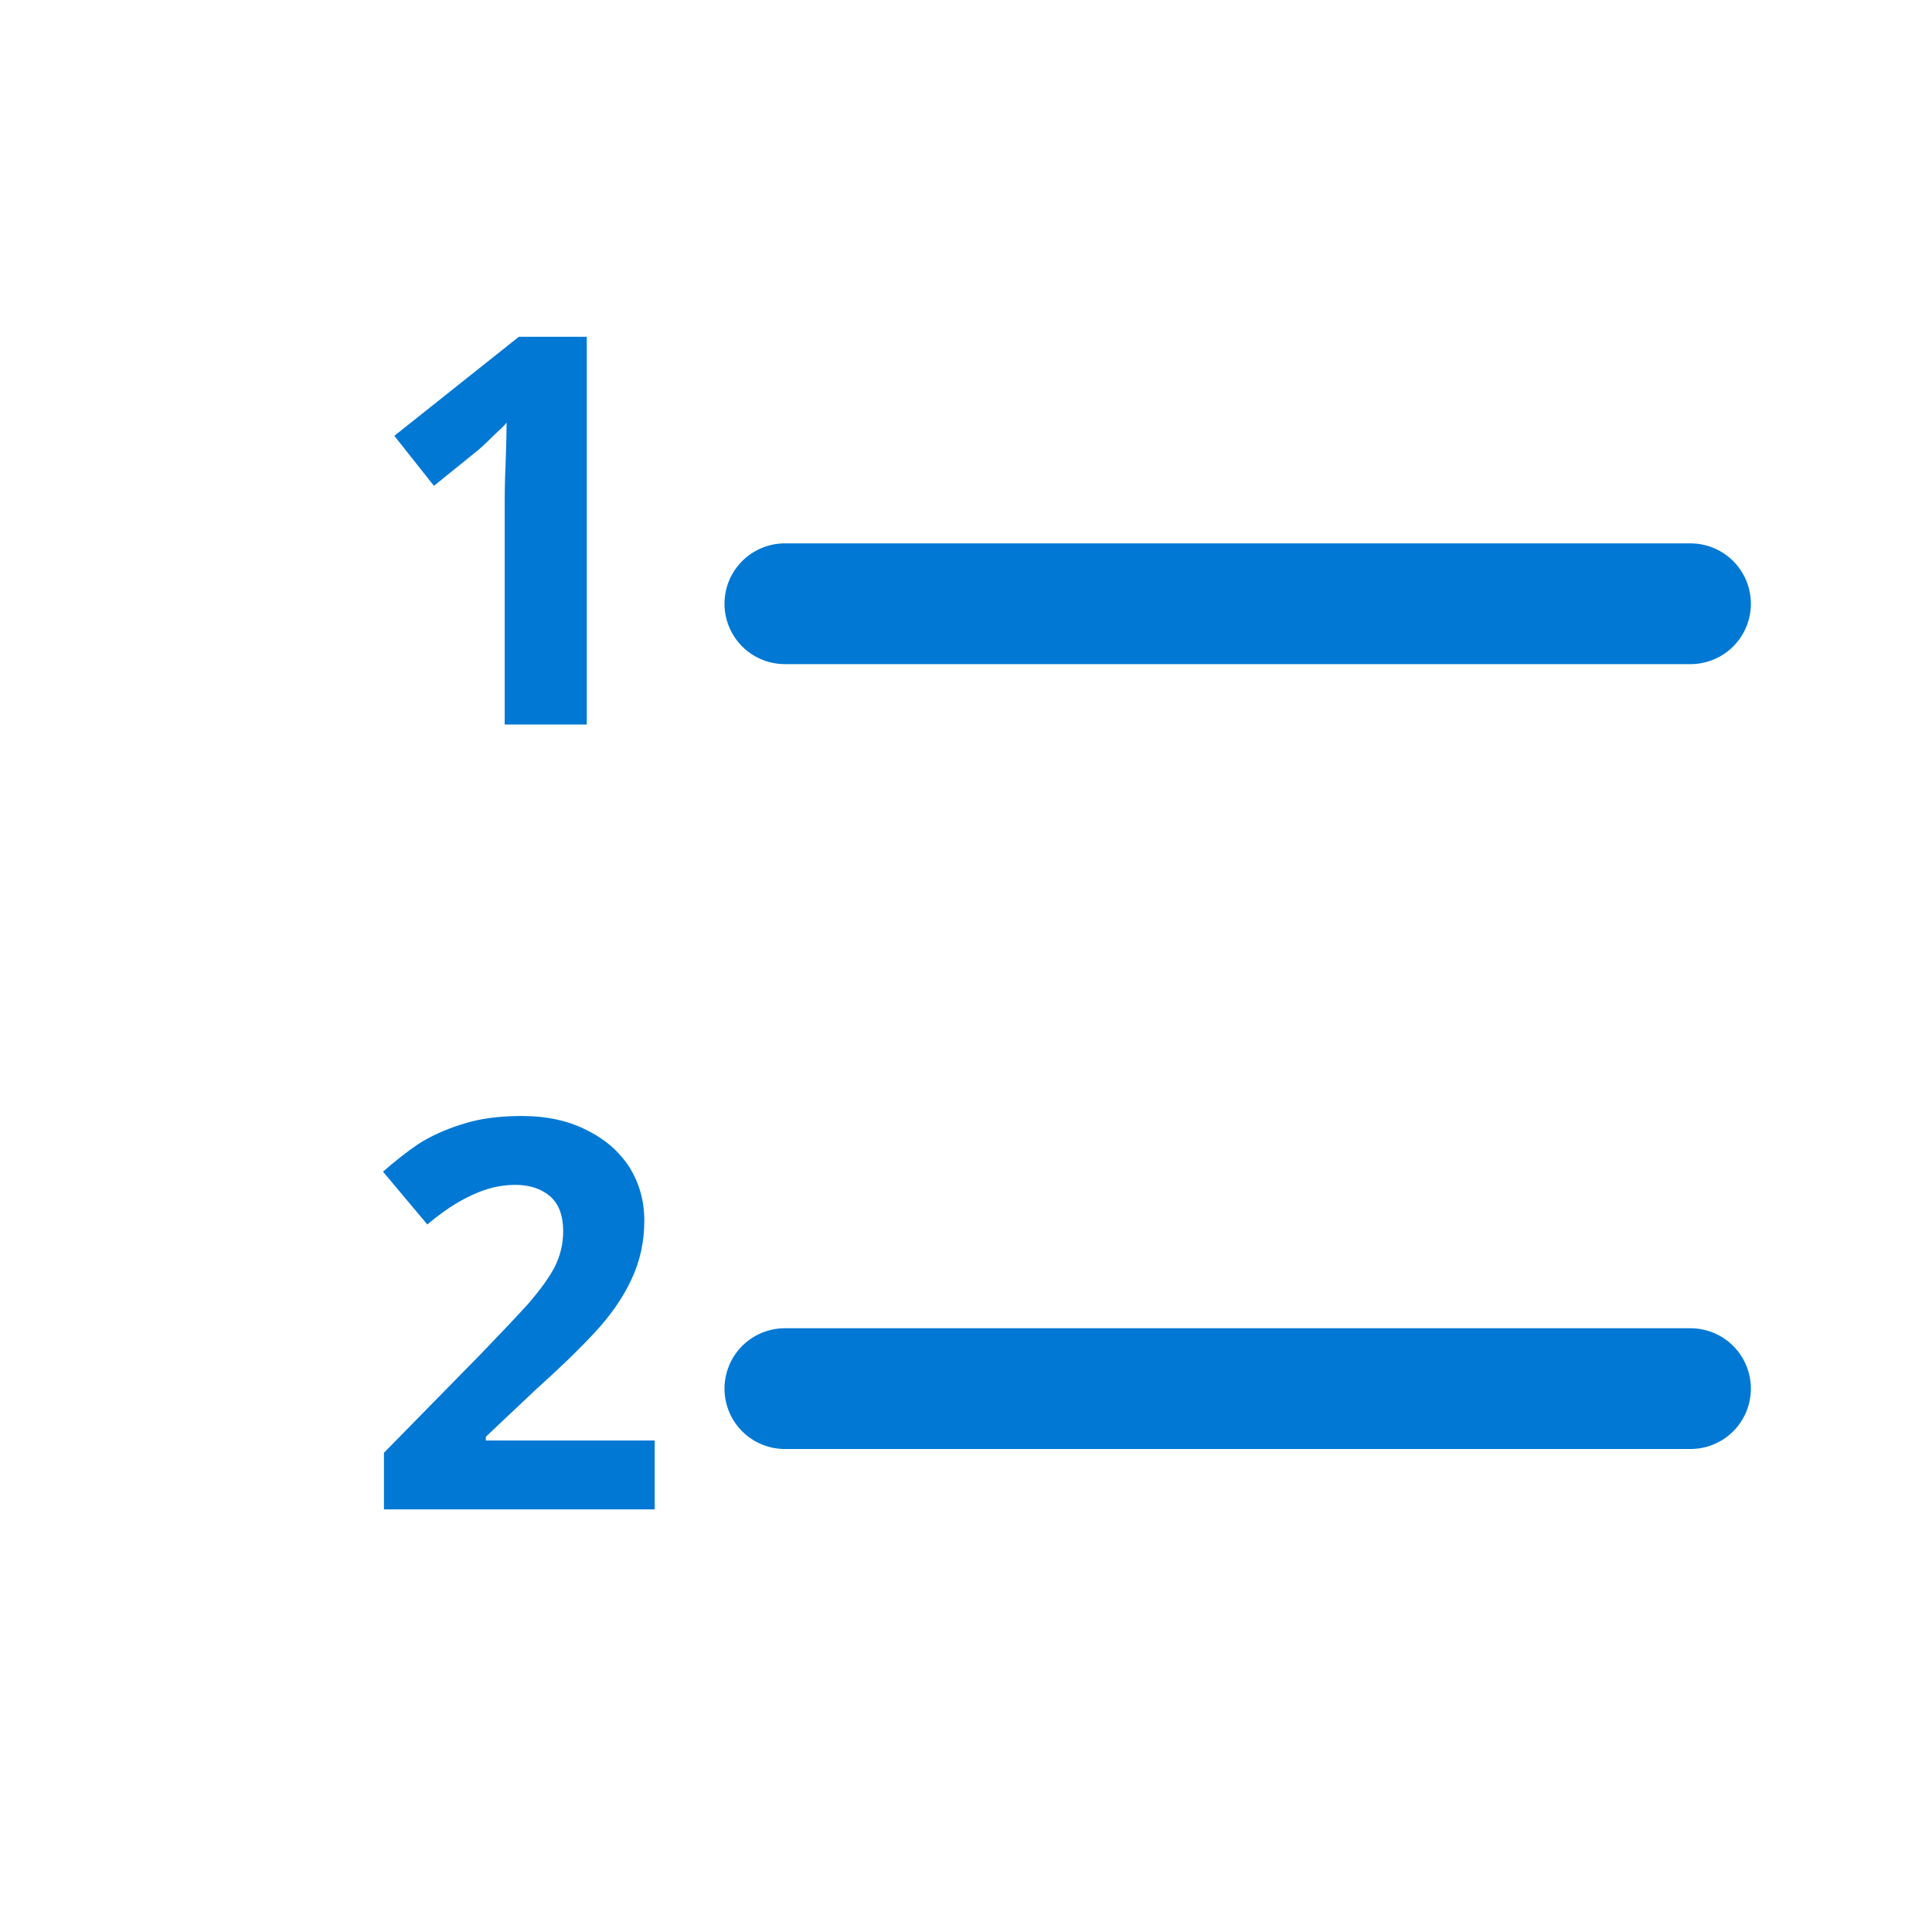
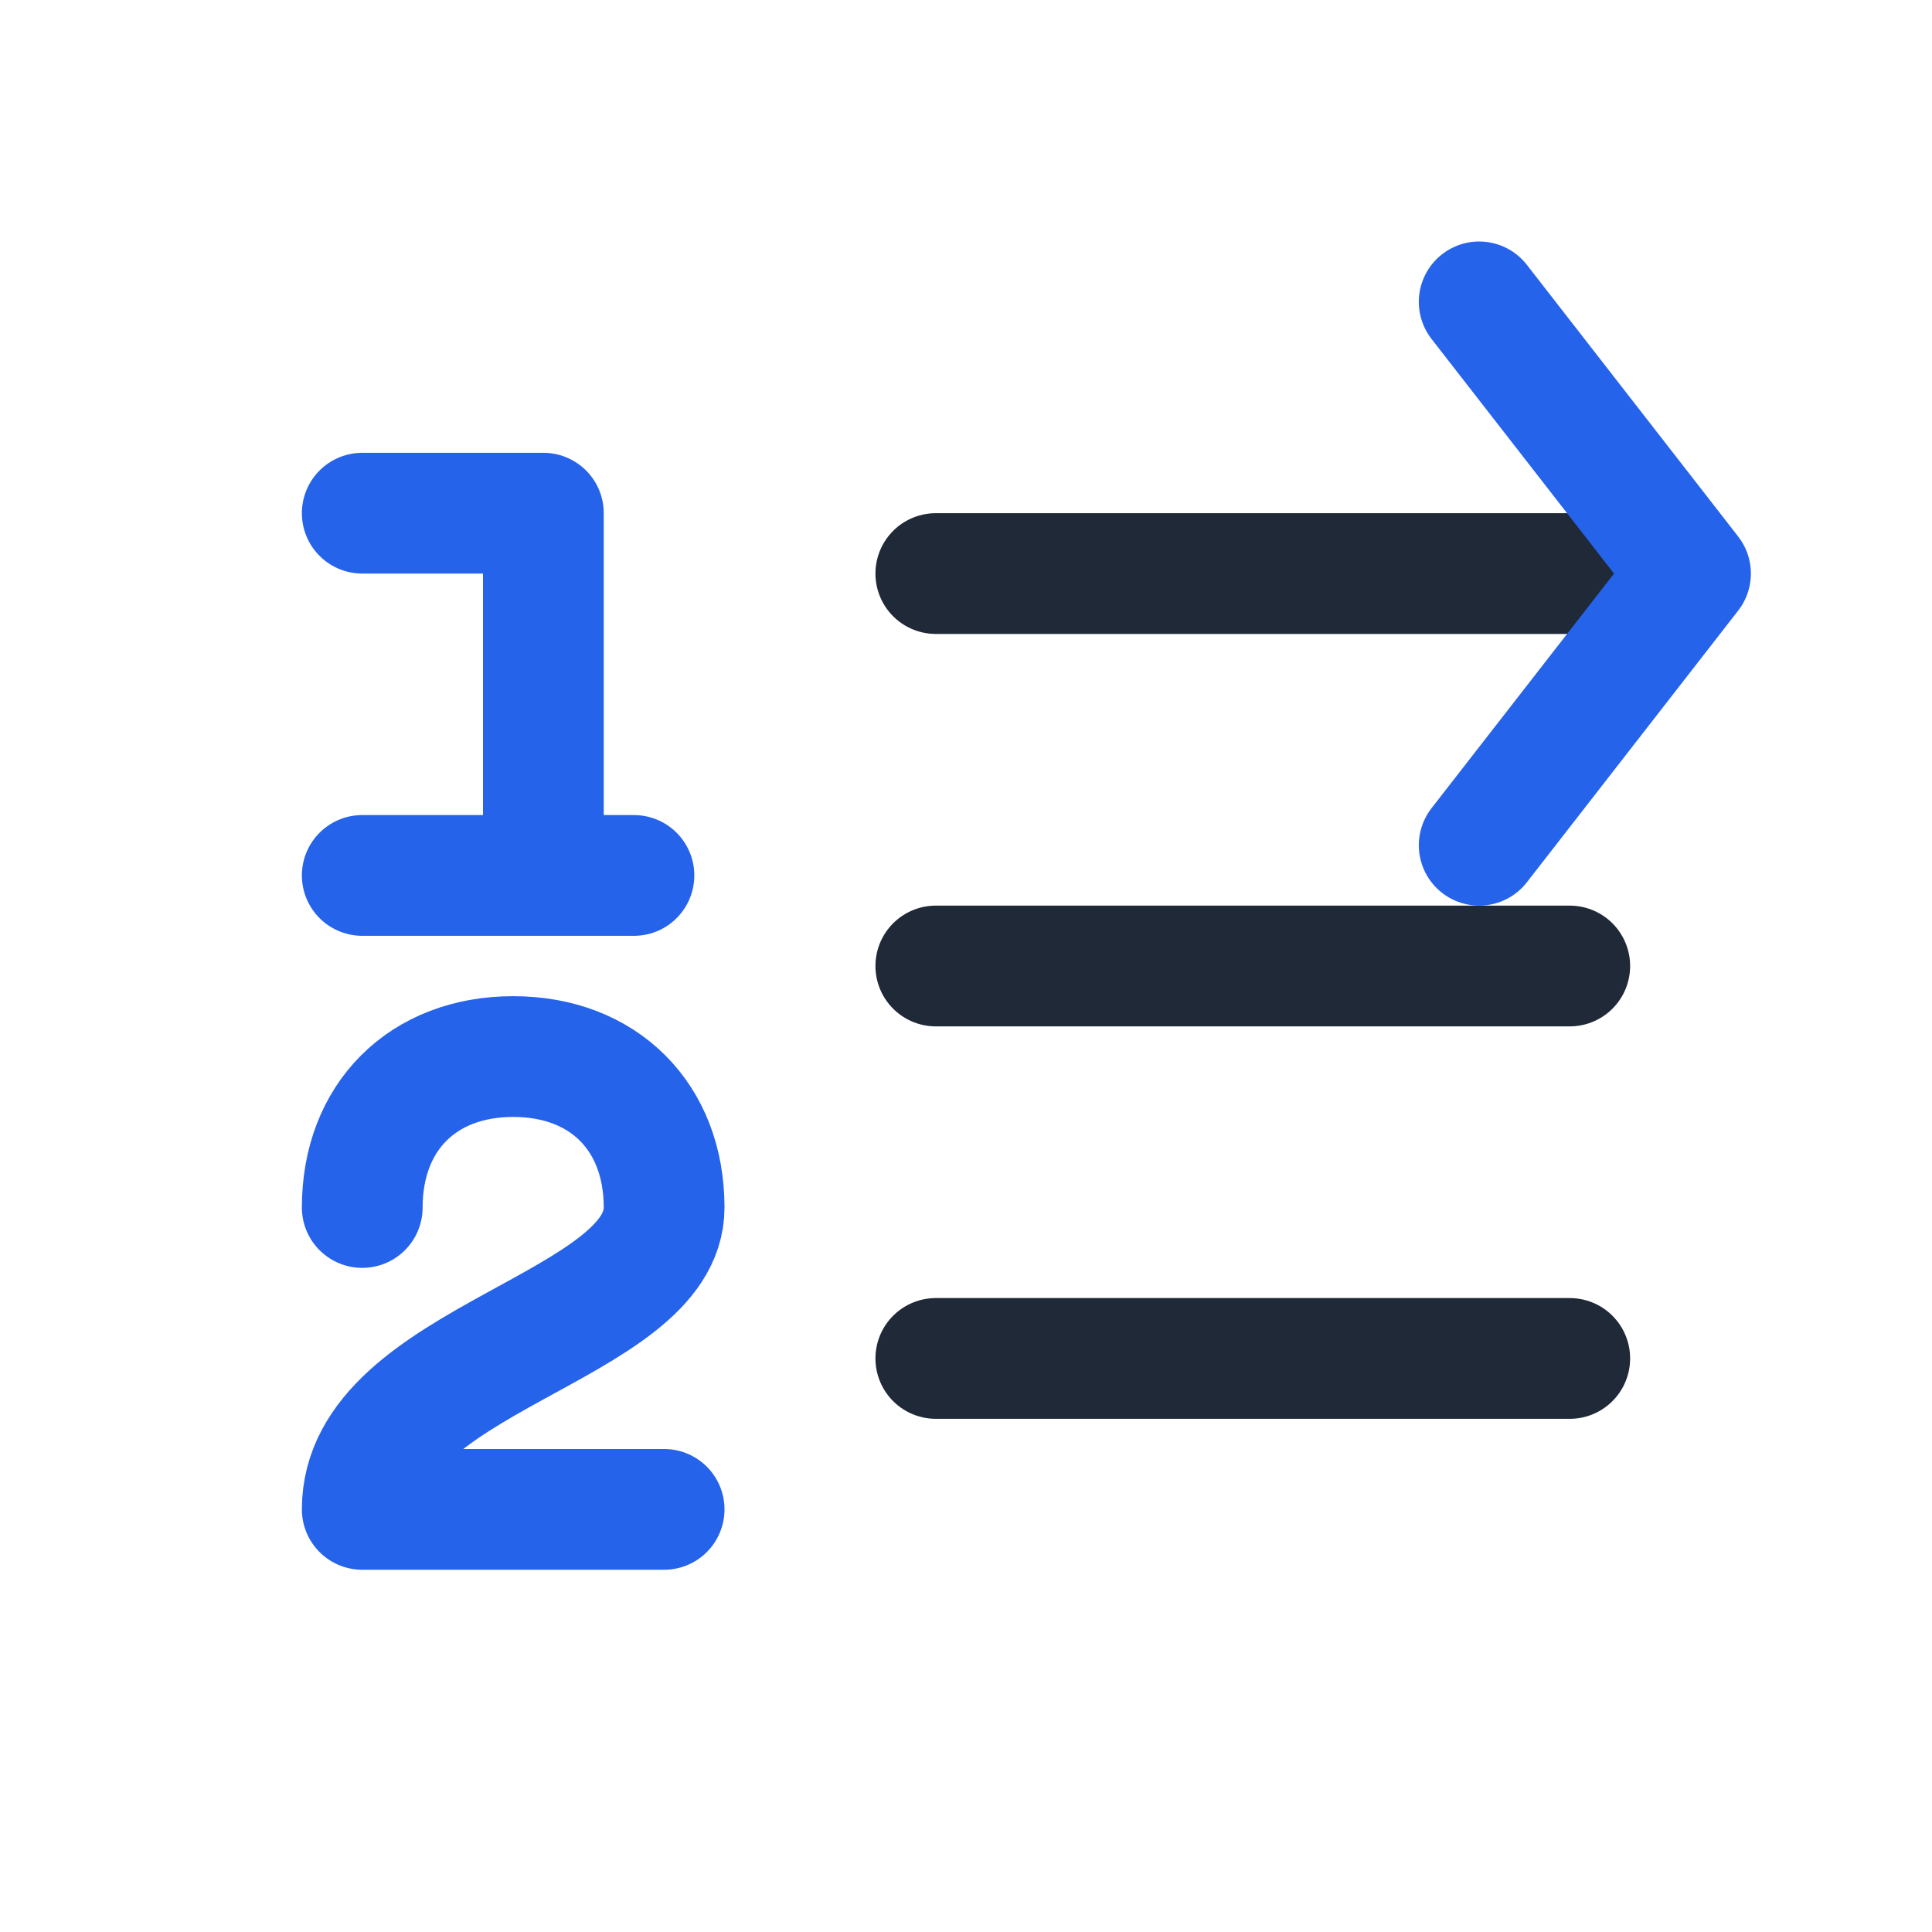
- <svg xmlns="http://www.w3.org/2000/svg" viewBox="0 0 32 32">
-   <text x="6" y="12" font-size="9" font-weight="bold" font-family="sans-serif" fill="#0078d4">1</text>
-   <text x="6" y="25" font-size="9" font-weight="bold" font-family="sans-serif" fill="#0078d4">2</text>
-   <line x1="13" y1="10" x2="28" y2="10" stroke="#0078d4" stroke-width="2" stroke-linecap="round" />
-   <line x1="13" y1="23" x2="28" y2="23" stroke="#0078d4" stroke-width="2" stroke-linecap="round" />
+ <svg xmlns="http://www.w3.org/2000/svg" viewBox="0 0 64 64" fill="none">
+   <path d="M12 17h6v12M12 29h9M12 40c0-3 2-5 5-5s5 2 5 5c0 4-10 5-10 10h10" stroke="#2563EB" stroke-width="4" stroke-linecap="round" stroke-linejoin="round" />
+   <path d="M31 19h21M31 32h21M31 45h21" stroke="#1F2937" stroke-width="4" stroke-linecap="round" />
+   <path d="M49 10l7 9-7 9" stroke="#2563EB" stroke-width="4" stroke-linecap="round" stroke-linejoin="round" />
</svg>
